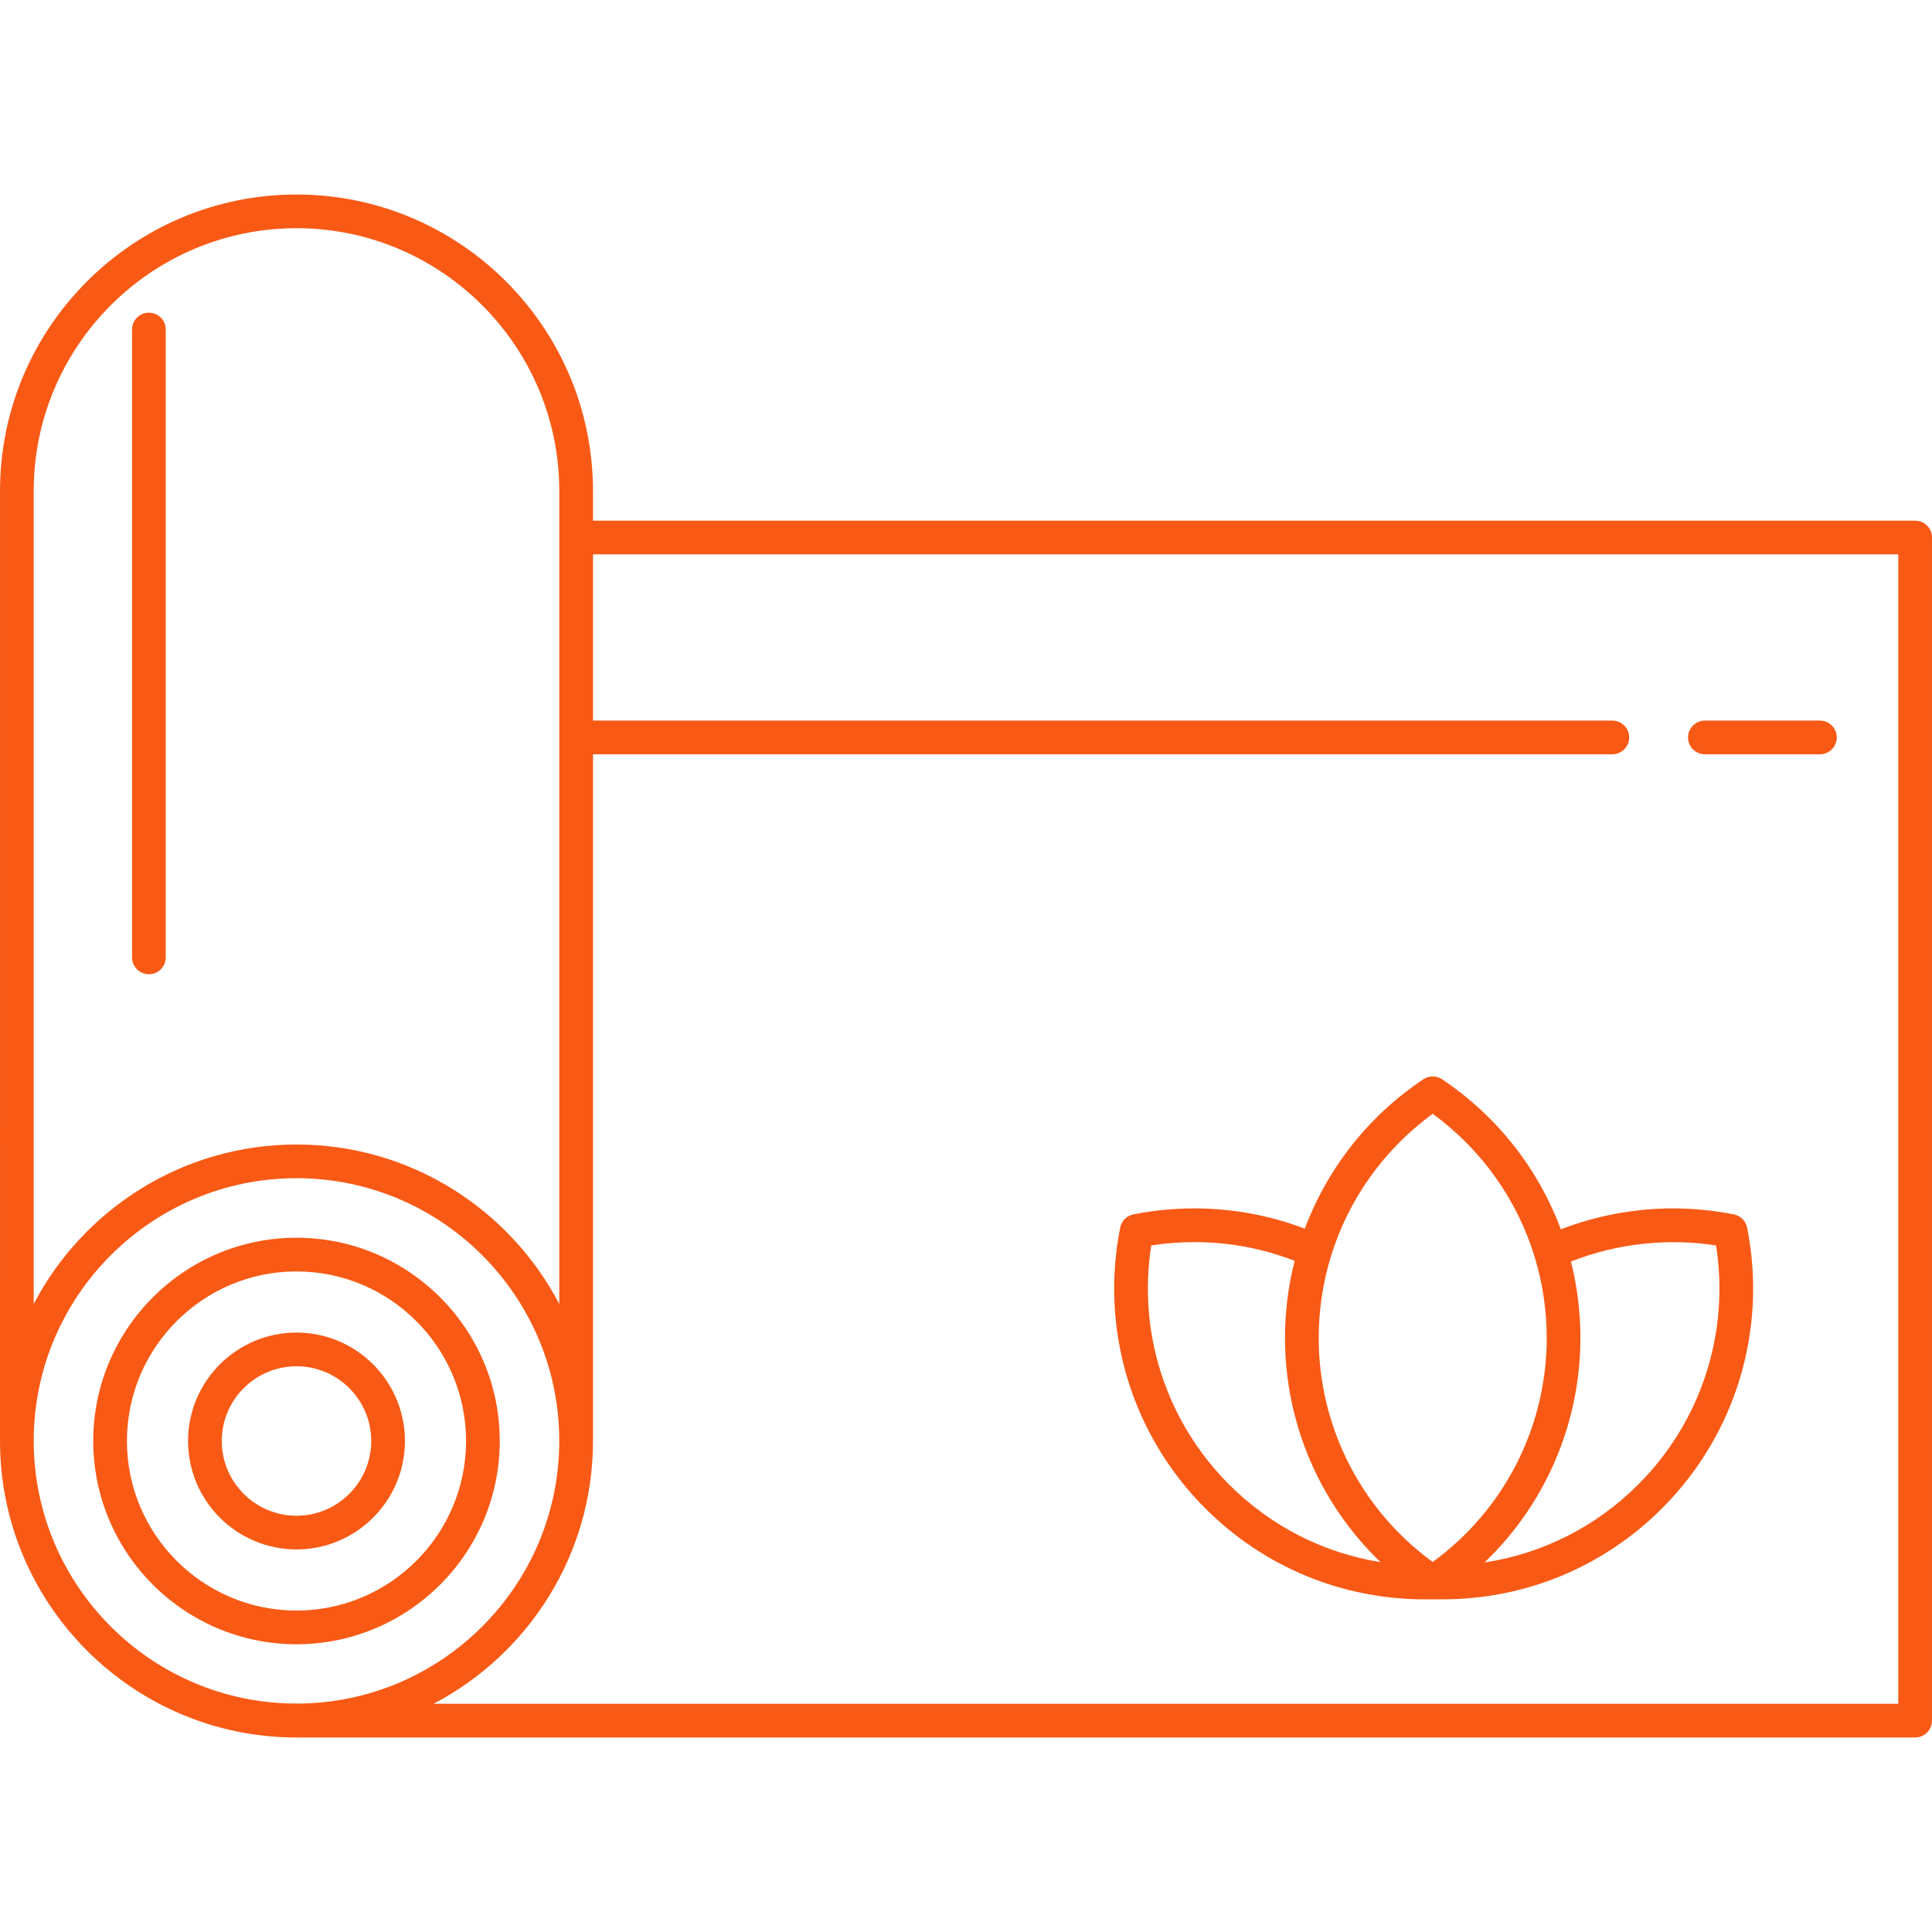
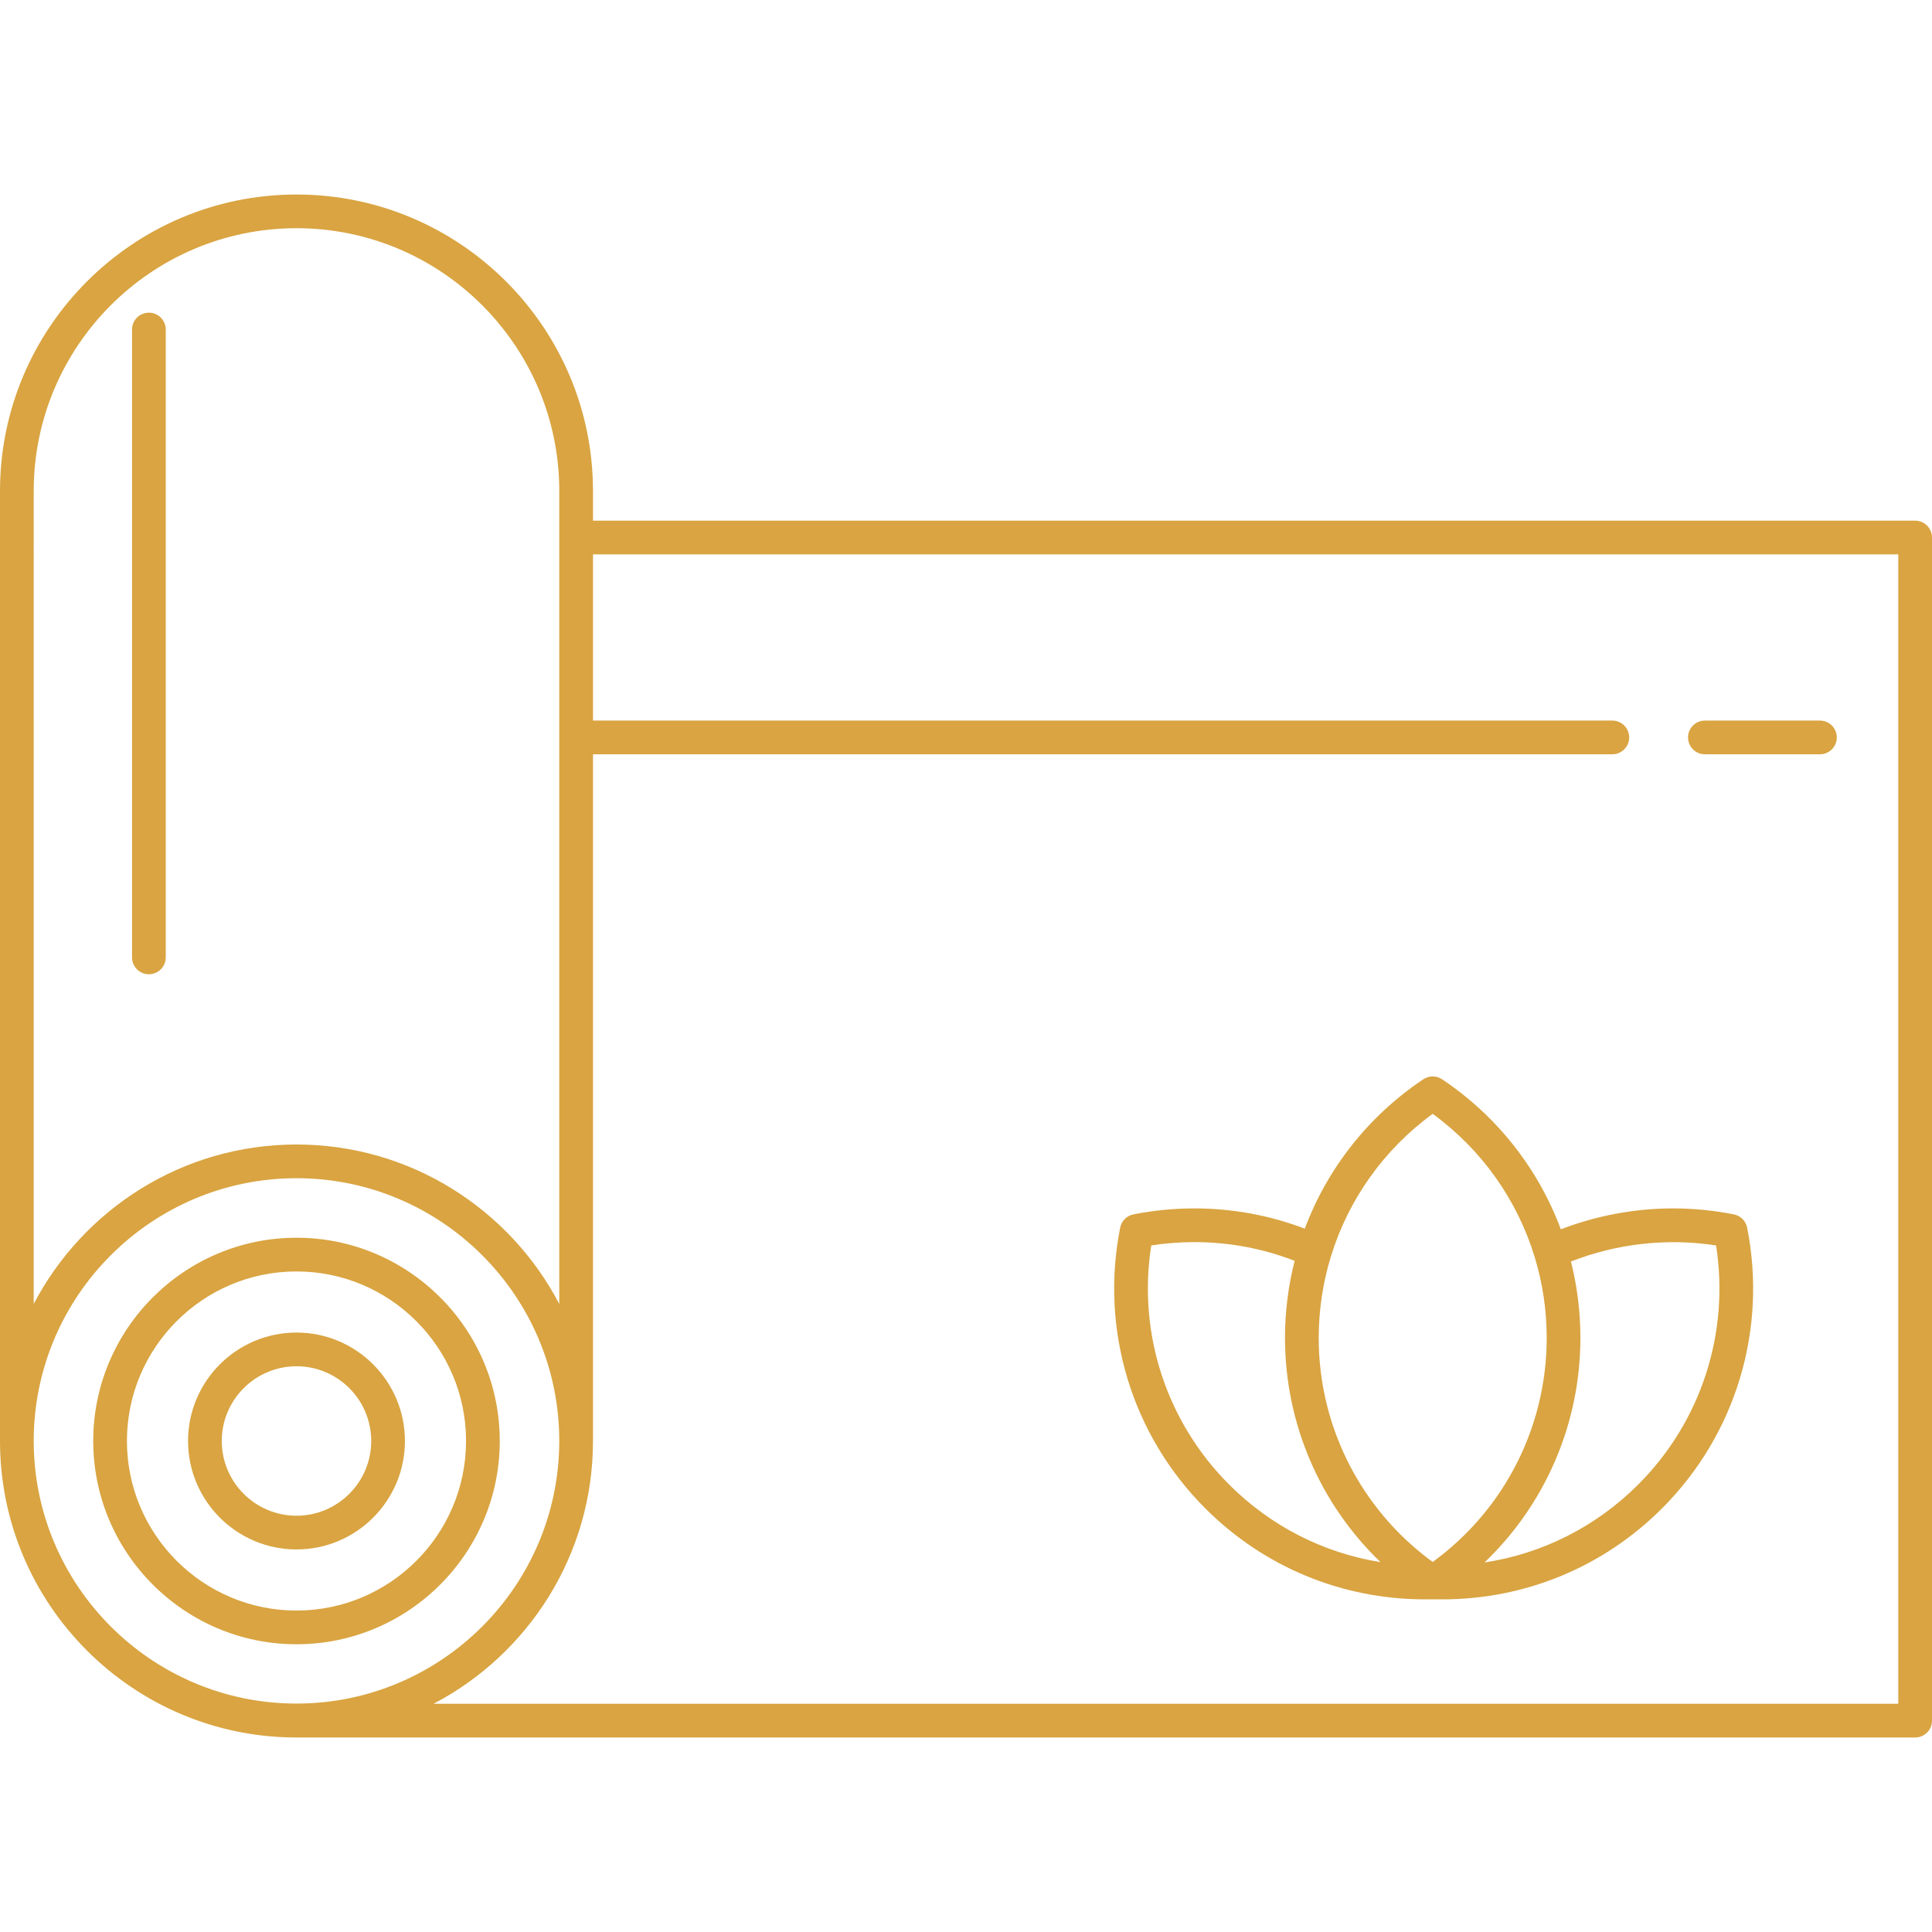
<svg xmlns="http://www.w3.org/2000/svg" version="1.1" id="Capa_1" x="0px" y="0px" viewBox="0 0 487.258 487.258" style="enable-background:new 0 0 487.258 487.258;" xml:space="preserve" width="512px" height="512px">
  <g>
-     <path d="M483.008,131.311H149.554v-7.476c0-41.233-33.544-74.778-74.775-74.779c-41.232,0-74.777,33.546-74.777,74.779L0,363.369   c0,0.009,0.001,0.019,0.001,0.027c0,0.009-0.001,0.018-0.001,0.027c0,41.233,33.546,74.779,74.778,74.779h408.229   c2.348,0,4.25-1.902,4.25-4.25V135.561C487.258,133.213,485.355,131.311,483.008,131.311z M8.501,123.834   c0-36.547,29.731-66.279,66.277-66.279c36.544,0.001,66.275,29.733,66.275,66.279V328.86   c-12.502-23.874-37.509-40.212-66.275-40.212S21.002,304.986,8.5,328.86L8.501,123.834z M74.777,429.647   c-36.537,0-66.262-29.718-66.276-66.251c0.015-36.531,29.74-66.248,66.277-66.248c36.535,0,66.26,29.717,66.274,66.248   C141.038,399.93,111.313,429.647,74.777,429.647z M478.758,429.703H109.341c23.875-12.502,40.213-37.512,40.213-66.279   c0-0.009-0.001-0.019-0.001-0.027c0-0.009,0.001-0.019,0.001-0.027V190.232h257.083c2.348,0,4.25-1.902,4.25-4.25   s-1.902-4.25-4.25-4.25H149.554v-41.922h329.204V429.703z" fill="#F85A16" />
-     <path d="M74.778,312.162c-28.268,0-51.265,22.996-51.265,51.262c0,28.267,22.997,51.264,51.265,51.264   c28.266,0,51.262-22.997,51.262-51.264C126.04,335.158,103.044,312.162,74.778,312.162z M74.778,406.188   c-23.58,0-42.765-19.184-42.765-42.764c0-23.579,19.185-42.762,42.765-42.762c23.579,0,42.762,19.183,42.762,42.762   C117.54,387.004,98.357,406.188,74.778,406.188z" fill="#F85A16" />
-     <path d="M74.778,336.077c-15.08,0-27.349,12.268-27.349,27.347c0,15.081,12.269,27.35,27.349,27.35   c15.079,0,27.347-12.268,27.347-27.35C102.125,348.345,89.857,336.077,74.778,336.077z M74.778,382.273   c-10.394,0-18.849-8.456-18.849-18.85c0-10.393,8.455-18.847,18.849-18.847c10.393,0,18.847,8.454,18.847,18.847   C93.625,373.817,85.171,382.273,74.778,382.273z" fill="#F85A16" />
-     <path d="M359.409,403.365h4.328c20.947,0,40.641-8.154,55.444-22.958c18.555-18.554,26.574-45.019,21.452-70.792   c-0.336-1.687-1.653-3.005-3.34-3.34c-5.037-1.002-10.2-1.51-15.344-1.51c-9.632,0-19.321,1.817-28.3,5.274   c-5.67-15.223-16.017-28.525-29.957-37.843c-1.428-0.955-3.295-0.955-4.723,0c-13.891,9.284-24.215,22.525-29.898,37.68   c-8.898-3.387-18.253-5.111-27.879-5.111c-5.142,0-10.302,0.507-15.336,1.507c-1.687,0.336-3.005,1.654-3.341,3.341   c-5.122,25.774,2.898,52.24,21.454,70.797c14.801,14.803,34.489,22.955,55.438,22.955   C359.409,403.365,359.409,403.365,359.409,403.365 M361.332,280.913c12.406,9.044,21.337,21.746,25.712,36.087   c0.228,0.75,0.442,1.503,0.645,2.259c0.061,0.228,0.117,0.456,0.176,0.684c0.142,0.546,0.276,1.095,0.404,1.643   c0.061,0.261,0.119,0.523,0.177,0.784c0.121,0.552,0.234,1.105,0.343,1.659c0.045,0.23,0.092,0.46,0.135,0.69   c0.144,0.779,0.277,1.56,0.394,2.344c0.004,0.021,0.006,0.043,0.009,0.064c0.113,0.76,0.21,1.522,0.298,2.286   c0.028,0.244,0.052,0.49,0.077,0.734c0.058,0.552,0.109,1.104,0.153,1.656c0.022,0.276,0.043,0.553,0.061,0.828   c0.038,0.555,0.068,1.109,0.093,1.664c0.011,0.248,0.024,0.495,0.033,0.743c0.027,0.794,0.044,1.589,0.044,2.386   c0,0.716-0.012,1.43-0.033,2.143c-0.007,0.234-0.021,0.467-0.031,0.7c-0.02,0.479-0.038,0.959-0.067,1.437   c-0.016,0.268-0.04,0.533-0.059,0.8c-0.032,0.442-0.063,0.885-0.103,1.325c-0.025,0.28-0.059,0.56-0.088,0.84   c-0.044,0.425-0.086,0.85-0.139,1.273c-0.034,0.284-0.076,0.568-0.114,0.853c-0.056,0.416-0.111,0.832-0.175,1.246   c-0.043,0.286-0.094,0.57-0.141,0.855c-0.068,0.41-0.136,0.821-0.211,1.229c-0.053,0.283-0.109,0.564-0.165,0.847   c-0.081,0.409-0.162,0.819-0.25,1.227c-0.059,0.276-0.124,0.552-0.186,0.827c-0.094,0.41-0.189,0.82-0.29,1.229   c-0.066,0.27-0.137,0.538-0.207,0.807c-0.106,0.411-0.216,0.821-0.33,1.23c-0.073,0.264-0.151,0.527-0.228,0.791   c-0.121,0.409-0.243,0.818-0.37,1.225c-0.081,0.258-0.163,0.514-0.247,0.771c-0.134,0.41-0.27,0.819-0.411,1.227   c-0.087,0.251-0.175,0.501-0.265,0.75c-0.147,0.41-0.298,0.819-0.453,1.227c-0.092,0.242-0.186,0.485-0.281,0.726   c-0.161,0.41-0.326,0.818-0.495,1.226c-0.098,0.235-0.196,0.471-0.296,0.705c-0.176,0.41-0.357,0.819-0.54,1.226   c-0.103,0.227-0.204,0.452-0.309,0.677c-0.19,0.412-0.388,0.821-0.586,1.229c-0.107,0.217-0.211,0.434-0.319,0.65   c-0.206,0.412-0.418,0.821-0.633,1.229c-0.109,0.207-0.217,0.415-0.328,0.622c-0.223,0.413-0.451,0.822-0.683,1.23   c-0.111,0.197-0.221,0.396-0.334,0.591c-0.24,0.416-0.487,0.828-0.737,1.24c-0.111,0.184-0.221,0.368-0.334,0.551   c-0.26,0.422-0.528,0.839-0.798,1.255c-0.108,0.168-0.216,0.338-0.326,0.505c-0.284,0.43-0.575,0.854-0.868,1.277   c-0.104,0.15-0.205,0.302-0.31,0.451c-0.315,0.445-0.637,0.886-0.961,1.324c-0.091,0.123-0.178,0.246-0.27,0.368   c-0.363,0.484-0.735,0.963-1.111,1.439c-0.058,0.071-0.112,0.146-0.17,0.218c-1.322,1.656-2.723,3.257-4.199,4.795   c-0.032,0.033-0.065,0.065-0.098,0.099c-0.452,0.47-0.911,0.934-1.377,1.392c-0.136,0.133-0.275,0.262-0.412,0.393   c-0.368,0.355-0.736,0.71-1.113,1.058c-0.182,0.167-0.367,0.331-0.551,0.496c-0.338,0.306-0.676,0.612-1.02,0.911   c-0.212,0.186-0.43,0.365-0.645,0.548c-0.322,0.273-0.643,0.548-0.972,0.816c-0.237,0.194-0.479,0.384-0.72,0.575   c-0.313,0.249-0.624,0.498-0.941,0.742c-0.257,0.198-0.519,0.392-0.779,0.586c-0.224,0.167-0.448,0.333-0.673,0.498   c-0.2-0.146-0.398-0.293-0.597-0.44c-0.29-0.217-0.581-0.432-0.867-0.652c-0.289-0.223-0.574-0.45-0.859-0.677   c-0.267-0.212-0.535-0.423-0.798-0.638c-0.304-0.248-0.601-0.502-0.899-0.755c-0.237-0.2-0.477-0.399-0.711-0.604   c-0.323-0.281-0.641-0.569-0.958-0.855c-0.204-0.184-0.41-0.364-0.611-0.55c-0.357-0.331-0.709-0.669-1.06-1.007   c-0.153-0.148-0.31-0.292-0.461-0.44c-0.432-0.424-0.855-0.854-1.274-1.287c-0.066-0.068-0.136-0.136-0.201-0.204   c-1.477-1.538-2.878-3.139-4.2-4.795c-0.042-0.052-0.081-0.104-0.122-0.157c-0.395-0.495-0.782-0.995-1.161-1.501   c-0.079-0.105-0.154-0.212-0.232-0.317c-0.338-0.455-0.673-0.914-1-1.378c-0.095-0.134-0.186-0.271-0.28-0.406   c-0.303-0.437-0.603-0.876-0.896-1.319c-0.105-0.159-0.207-0.32-0.312-0.48c-0.274-0.424-0.548-0.85-0.813-1.278   c-0.109-0.178-0.216-0.357-0.324-0.535c-0.252-0.417-0.503-0.835-0.747-1.257c-0.11-0.19-0.217-0.383-0.324-0.574   c-0.234-0.414-0.466-0.829-0.692-1.248c-0.109-0.203-0.215-0.407-0.322-0.611c-0.217-0.41-0.43-0.822-0.638-1.237   c-0.107-0.215-0.213-0.433-0.318-0.648c-0.198-0.407-0.395-0.815-0.585-1.227c-0.105-0.227-0.209-0.454-0.312-0.683   c-0.183-0.405-0.362-0.813-0.538-1.222c-0.1-0.235-0.199-0.472-0.298-0.708c-0.168-0.406-0.333-0.813-0.494-1.222   c-0.096-0.243-0.189-0.487-0.282-0.732c-0.154-0.405-0.305-0.812-0.451-1.22c-0.091-0.252-0.18-0.504-0.268-0.758   c-0.141-0.404-0.275-0.811-0.408-1.219c-0.084-0.259-0.168-0.518-0.249-0.776c-0.128-0.406-0.249-0.815-0.369-1.224   c-0.077-0.265-0.155-0.529-0.229-0.795c-0.113-0.406-0.222-0.814-0.328-1.223c-0.07-0.271-0.142-0.542-0.209-0.814   c-0.101-0.407-0.195-0.815-0.289-1.224c-0.063-0.277-0.127-0.554-0.188-0.832c-0.088-0.406-0.168-0.814-0.249-1.223   c-0.056-0.283-0.113-0.566-0.166-0.851c-0.074-0.406-0.142-0.815-0.21-1.224c-0.048-0.287-0.098-0.574-0.142-0.862   c-0.063-0.411-0.118-0.825-0.174-1.239c-0.039-0.286-0.081-0.572-0.116-0.859c-0.051-0.422-0.094-0.845-0.138-1.268   c-0.029-0.281-0.063-0.563-0.088-0.846c-0.04-0.438-0.07-0.877-0.103-1.315c-0.02-0.271-0.044-0.539-0.061-0.81   c-0.029-0.48-0.047-0.964-0.066-1.446c-0.01-0.229-0.024-0.458-0.031-0.689c-0.021-0.713-0.033-1.428-0.033-2.145   c0-0.801,0.018-1.6,0.045-2.398c0.008-0.255,0.022-0.51,0.034-0.764c0.024-0.552,0.055-1.103,0.093-1.653   c0.02-0.286,0.04-0.572,0.064-0.857c0.044-0.544,0.096-1.088,0.152-1.631c0.027-0.26,0.052-0.52,0.081-0.778   c0.09-0.773,0.189-1.546,0.305-2.315c0.022-0.143,0.048-0.284,0.07-0.426c0.1-0.64,0.207-1.278,0.325-1.915   c0.052-0.283,0.109-0.565,0.165-0.846c0.1-0.51,0.206-1.018,0.317-1.524c0.064-0.287,0.128-0.574,0.194-0.859   c0.13-0.556,0.269-1.108,0.412-1.66c0.056-0.216,0.108-0.433,0.166-0.647c0.205-0.757,0.422-1.511,0.652-2.262   C340.042,302.595,348.957,289.934,361.332,280.913z M309.98,374.4c-15.863-15.865-23.09-38.218-19.631-60.293   c3.582-0.56,7.218-0.842,10.844-0.842c8.751,0,17.253,1.588,25.322,4.724c-0.01,0.036-0.017,0.073-0.026,0.109   c-0.112,0.443-0.214,0.89-0.318,1.335c-0.081,0.344-0.167,0.686-0.243,1.031c-0.096,0.431-0.18,0.865-0.268,1.299   c-0.074,0.361-0.152,0.723-0.221,1.085c-0.078,0.412-0.145,0.827-0.216,1.241c-0.066,0.387-0.138,0.772-0.199,1.158   c-0.062,0.398-0.112,0.799-0.169,1.199c-0.057,0.404-0.119,0.807-0.17,1.213c-0.051,0.399-0.088,0.803-0.133,1.203   c-0.044,0.407-0.094,0.813-0.133,1.221c-0.04,0.436-0.068,0.873-0.102,1.31c-0.029,0.375-0.064,0.749-0.088,1.125   c-0.033,0.541-0.053,1.084-0.076,1.627c-0.011,0.273-0.029,0.547-0.038,0.821c-0.025,0.817-0.038,1.638-0.038,2.459   c0,1.211,0.037,2.416,0.092,3.618c0.012,0.232,0.02,0.465,0.033,0.697c0.063,1.161,0.151,2.318,0.266,3.47   c0.02,0.211,0.046,0.421,0.068,0.632c0.122,1.133,0.264,2.261,0.434,3.383c0.011,0.074,0.02,0.149,0.031,0.224   c0.181,1.168,0.395,2.328,0.627,3.483c0.044,0.222,0.088,0.443,0.135,0.665c0.239,1.136,0.5,2.266,0.787,3.386   c0.042,0.162,0.088,0.321,0.13,0.483c0.286,1.083,0.593,2.159,0.925,3.227c0.033,0.108,0.064,0.217,0.098,0.325   c0.352,1.117,0.734,2.224,1.135,3.322c0.073,0.2,0.147,0.399,0.222,0.599c0.41,1.096,0.841,2.184,1.299,3.259   c0.044,0.104,0.092,0.205,0.136,0.308c0.448,1.039,0.92,2.066,1.412,3.083c0.061,0.127,0.12,0.255,0.182,0.381   c0.514,1.047,1.054,2.081,1.614,3.103c0.098,0.179,0.196,0.355,0.296,0.533c0.576,1.034,1.171,2.058,1.794,3.065   c0.027,0.045,0.057,0.088,0.085,0.133c0.61,0.983,1.247,1.95,1.902,2.905c0.097,0.143,0.191,0.285,0.289,0.426   c0.662,0.953,1.348,1.893,2.053,2.816c0.123,0.16,0.247,0.319,0.371,0.479c1.457,1.881,3.004,3.699,4.635,5.448   c0.144,0.153,0.286,0.309,0.431,0.461c0.793,0.837,1.605,1.657,2.438,2.462c0.059,0.056,0.112,0.115,0.171,0.172   C333.763,391.659,320.49,384.91,309.98,374.4z M432.801,314.108c3.46,22.076-3.766,44.425-19.629,60.289   c-10.652,10.651-24.141,17.44-38.768,19.665c0.069-0.066,0.133-0.137,0.202-0.203c0.83-0.8,1.642-1.615,2.433-2.447   c0.143-0.151,0.283-0.305,0.425-0.457c0.778-0.832,1.542-1.678,2.282-2.541c0.042-0.049,0.086-0.096,0.128-0.146   c0.765-0.897,1.501-1.813,2.224-2.742c0.136-0.175,0.273-0.35,0.407-0.526c0.701-0.918,1.384-1.85,2.043-2.795   c0.098-0.142,0.192-0.285,0.29-0.427c0.635-0.925,1.251-1.86,1.845-2.811c0.054-0.087,0.111-0.173,0.165-0.26   c0.616-0.994,1.205-2.004,1.775-3.024c0.105-0.189,0.211-0.378,0.314-0.568c0.56-1.019,1.1-2.049,1.612-3.092   c0.06-0.121,0.115-0.244,0.175-0.365c0.487-1.005,0.953-2.021,1.398-3.047c0.055-0.127,0.113-0.254,0.168-0.383   c0.456-1.067,0.885-2.148,1.293-3.236c0.077-0.205,0.152-0.41,0.228-0.615c0.402-1.099,0.785-2.205,1.138-3.322   c0.031-0.1,0.059-0.2,0.09-0.299c0.334-1.071,0.642-2.15,0.93-3.236c0.045-0.171,0.093-0.341,0.137-0.512   c0.288-1.119,0.549-2.248,0.788-3.383c0.047-0.222,0.091-0.444,0.136-0.666c0.233-1.158,0.448-2.321,0.63-3.493   c0.01-0.065,0.018-0.132,0.027-0.197c0.172-1.13,0.314-2.268,0.438-3.409c0.022-0.213,0.048-0.424,0.069-0.637   c0.114-1.153,0.203-2.313,0.267-3.477c0.013-0.23,0.022-0.462,0.032-0.692c0.056-1.206,0.093-2.414,0.093-3.628   c0-0.816-0.013-1.631-0.038-2.445c-0.012-0.39-0.036-0.777-0.054-1.166c-0.02-0.424-0.033-0.848-0.06-1.271   c-0.034-0.561-0.083-1.12-0.13-1.68c-0.021-0.247-0.034-0.495-0.058-0.743c-0.377-4.06-1.068-8.055-2.055-11.955   C407.709,313.623,420.543,312.194,432.801,314.108z" fill="#F85A16" />
-     <path d="M429.983,190.232h29.012c2.348,0,4.25-1.902,4.25-4.25s-1.902-4.25-4.25-4.25h-29.012c-2.348,0-4.25,1.902-4.25,4.25   S427.635,190.232,429.983,190.232z" fill="#F85A16" />
-     <path d="M37.551,245.71c2.348,0,4.25-1.902,4.25-4.25V83.11c0-2.348-1.902-4.25-4.25-4.25c-2.348,0-4.25,1.902-4.25,4.25v158.35   C33.301,243.808,35.203,245.71,37.551,245.71z" fill="#F85A16" />
+     <path d="M483.008,131.311H149.554v-7.476c0-41.233-33.544-74.778-74.775-74.779c-41.232,0-74.777,33.546-74.777,74.779L0,363.369   c0,0.009,0.001,0.019,0.001,0.027c0,0.009-0.001,0.018-0.001,0.027c0,41.233,33.546,74.779,74.778,74.779h408.229   c2.348,0,4.25-1.902,4.25-4.25V135.561C487.258,133.213,485.355,131.311,483.008,131.311z M8.501,123.834   c0-36.547,29.731-66.279,66.277-66.279c36.544,0.001,66.275,29.733,66.275,66.279V328.86   c-12.502-23.874-37.509-40.212-66.275-40.212S21.002,304.986,8.5,328.86L8.501,123.834z M74.777,429.647   c-36.537,0-66.262-29.718-66.276-66.251c0.015-36.531,29.74-66.248,66.277-66.248c36.535,0,66.26,29.717,66.274,66.248   C141.038,399.93,111.313,429.647,74.777,429.647z M478.758,429.703H109.341c23.875-12.502,40.213-37.512,40.213-66.279   c0-0.009-0.001-0.019-0.001-0.027c0-0.009,0.001-0.019,0.001-0.027V190.232h257.083c2.348,0,4.25-1.902,4.25-4.25   s-1.902-4.25-4.25-4.25H149.554v-41.922h329.204V429.703z" fill="#D9A441" />
+     <path d="M74.778,312.162c-28.268,0-51.265,22.996-51.265,51.262c0,28.267,22.997,51.264,51.265,51.264   c28.266,0,51.262-22.997,51.262-51.264C126.04,335.158,103.044,312.162,74.778,312.162z M74.778,406.188   c-23.58,0-42.765-19.184-42.765-42.764c0-23.579,19.185-42.762,42.765-42.762c23.579,0,42.762,19.183,42.762,42.762   C117.54,387.004,98.357,406.188,74.778,406.188z" fill="#D9A441" />
+     <path d="M74.778,336.077c-15.08,0-27.349,12.268-27.349,27.347c0,15.081,12.269,27.35,27.349,27.35   c15.079,0,27.347-12.268,27.347-27.35C102.125,348.345,89.857,336.077,74.778,336.077z M74.778,382.273   c-10.394,0-18.849-8.456-18.849-18.85c0-10.393,8.455-18.847,18.849-18.847c10.393,0,18.847,8.454,18.847,18.847   C93.625,373.817,85.171,382.273,74.778,382.273z" fill="#D9A441" />
+     <path d="M359.409,403.365h4.328c20.947,0,40.641-8.154,55.444-22.958c18.555-18.554,26.574-45.019,21.452-70.792   c-0.336-1.687-1.653-3.005-3.34-3.34c-5.037-1.002-10.2-1.51-15.344-1.51c-9.632,0-19.321,1.817-28.3,5.274   c-5.67-15.223-16.017-28.525-29.957-37.843c-1.428-0.955-3.295-0.955-4.723,0c-13.891,9.284-24.215,22.525-29.898,37.68   c-8.898-3.387-18.253-5.111-27.879-5.111c-5.142,0-10.302,0.507-15.336,1.507c-1.687,0.336-3.005,1.654-3.341,3.341   c-5.122,25.774,2.898,52.24,21.454,70.797c14.801,14.803,34.489,22.955,55.438,22.955   C359.409,403.365,359.409,403.365,359.409,403.365 M361.332,280.913c12.406,9.044,21.337,21.746,25.712,36.087   c0.228,0.75,0.442,1.503,0.645,2.259c0.061,0.228,0.117,0.456,0.176,0.684c0.142,0.546,0.276,1.095,0.404,1.643   c0.061,0.261,0.119,0.523,0.177,0.784c0.121,0.552,0.234,1.105,0.343,1.659c0.045,0.23,0.092,0.46,0.135,0.69   c0.144,0.779,0.277,1.56,0.394,2.344c0.004,0.021,0.006,0.043,0.009,0.064c0.113,0.76,0.21,1.522,0.298,2.286   c0.028,0.244,0.052,0.49,0.077,0.734c0.058,0.552,0.109,1.104,0.153,1.656c0.022,0.276,0.043,0.553,0.061,0.828   c0.038,0.555,0.068,1.109,0.093,1.664c0.011,0.248,0.024,0.495,0.033,0.743c0.027,0.794,0.044,1.589,0.044,2.386   c0,0.716-0.012,1.43-0.033,2.143c-0.007,0.234-0.021,0.467-0.031,0.7c-0.02,0.479-0.038,0.959-0.067,1.437   c-0.016,0.268-0.04,0.533-0.059,0.8c-0.032,0.442-0.063,0.885-0.103,1.325c-0.025,0.28-0.059,0.56-0.088,0.84   c-0.044,0.425-0.086,0.85-0.139,1.273c-0.034,0.284-0.076,0.568-0.114,0.853c-0.056,0.416-0.111,0.832-0.175,1.246   c-0.043,0.286-0.094,0.57-0.141,0.855c-0.068,0.41-0.136,0.821-0.211,1.229c-0.053,0.283-0.109,0.564-0.165,0.847   c-0.081,0.409-0.162,0.819-0.25,1.227c-0.059,0.276-0.124,0.552-0.186,0.827c-0.094,0.41-0.189,0.82-0.29,1.229   c-0.066,0.27-0.137,0.538-0.207,0.807c-0.106,0.411-0.216,0.821-0.33,1.23c-0.073,0.264-0.151,0.527-0.228,0.791   c-0.121,0.409-0.243,0.818-0.37,1.225c-0.081,0.258-0.163,0.514-0.247,0.771c-0.134,0.41-0.27,0.819-0.411,1.227   c-0.087,0.251-0.175,0.501-0.265,0.75c-0.147,0.41-0.298,0.819-0.453,1.227c-0.092,0.242-0.186,0.485-0.281,0.726   c-0.161,0.41-0.326,0.818-0.495,1.226c-0.098,0.235-0.196,0.471-0.296,0.705c-0.176,0.41-0.357,0.819-0.54,1.226   c-0.103,0.227-0.204,0.452-0.309,0.677c-0.19,0.412-0.388,0.821-0.586,1.229c-0.107,0.217-0.211,0.434-0.319,0.65   c-0.206,0.412-0.418,0.821-0.633,1.229c-0.109,0.207-0.217,0.415-0.328,0.622c-0.223,0.413-0.451,0.822-0.683,1.23   c-0.111,0.197-0.221,0.396-0.334,0.591c-0.24,0.416-0.487,0.828-0.737,1.24c-0.111,0.184-0.221,0.368-0.334,0.551   c-0.26,0.422-0.528,0.839-0.798,1.255c-0.108,0.168-0.216,0.338-0.326,0.505c-0.284,0.43-0.575,0.854-0.868,1.277   c-0.104,0.15-0.205,0.302-0.31,0.451c-0.315,0.445-0.637,0.886-0.961,1.324c-0.091,0.123-0.178,0.246-0.27,0.368   c-0.363,0.484-0.735,0.963-1.111,1.439c-0.058,0.071-0.112,0.146-0.17,0.218c-1.322,1.656-2.723,3.257-4.199,4.795   c-0.032,0.033-0.065,0.065-0.098,0.099c-0.452,0.47-0.911,0.934-1.377,1.392c-0.136,0.133-0.275,0.262-0.412,0.393   c-0.368,0.355-0.736,0.71-1.113,1.058c-0.182,0.167-0.367,0.331-0.551,0.496c-0.338,0.306-0.676,0.612-1.02,0.911   c-0.212,0.186-0.43,0.365-0.645,0.548c-0.322,0.273-0.643,0.548-0.972,0.816c-0.237,0.194-0.479,0.384-0.72,0.575   c-0.313,0.249-0.624,0.498-0.941,0.742c-0.257,0.198-0.519,0.392-0.779,0.586c-0.224,0.167-0.448,0.333-0.673,0.498   c-0.2-0.146-0.398-0.293-0.597-0.44c-0.29-0.217-0.581-0.432-0.867-0.652c-0.289-0.223-0.574-0.45-0.859-0.677   c-0.267-0.212-0.535-0.423-0.798-0.638c-0.304-0.248-0.601-0.502-0.899-0.755c-0.237-0.2-0.477-0.399-0.711-0.604   c-0.323-0.281-0.641-0.569-0.958-0.855c-0.204-0.184-0.41-0.364-0.611-0.55c-0.357-0.331-0.709-0.669-1.06-1.007   c-0.153-0.148-0.31-0.292-0.461-0.44c-0.432-0.424-0.855-0.854-1.274-1.287c-0.066-0.068-0.136-0.136-0.201-0.204   c-1.477-1.538-2.878-3.139-4.2-4.795c-0.042-0.052-0.081-0.104-0.122-0.157c-0.395-0.495-0.782-0.995-1.161-1.501   c-0.079-0.105-0.154-0.212-0.232-0.317c-0.338-0.455-0.673-0.914-1-1.378c-0.095-0.134-0.186-0.271-0.28-0.406   c-0.303-0.437-0.603-0.876-0.896-1.319c-0.105-0.159-0.207-0.32-0.312-0.48c-0.274-0.424-0.548-0.85-0.813-1.278   c-0.109-0.178-0.216-0.357-0.324-0.535c-0.252-0.417-0.503-0.835-0.747-1.257c-0.11-0.19-0.217-0.383-0.324-0.574   c-0.234-0.414-0.466-0.829-0.692-1.248c-0.109-0.203-0.215-0.407-0.322-0.611c-0.217-0.41-0.43-0.822-0.638-1.237   c-0.107-0.215-0.213-0.433-0.318-0.648c-0.198-0.407-0.395-0.815-0.585-1.227c-0.105-0.227-0.209-0.454-0.312-0.683   c-0.183-0.405-0.362-0.813-0.538-1.222c-0.1-0.235-0.199-0.472-0.298-0.708c-0.168-0.406-0.333-0.813-0.494-1.222   c-0.096-0.243-0.189-0.487-0.282-0.732c-0.154-0.405-0.305-0.812-0.451-1.22c-0.091-0.252-0.18-0.504-0.268-0.758   c-0.141-0.404-0.275-0.811-0.408-1.219c-0.084-0.259-0.168-0.518-0.249-0.776c-0.128-0.406-0.249-0.815-0.369-1.224   c-0.077-0.265-0.155-0.529-0.229-0.795c-0.113-0.406-0.222-0.814-0.328-1.223c-0.07-0.271-0.142-0.542-0.209-0.814   c-0.101-0.407-0.195-0.815-0.289-1.224c-0.063-0.277-0.127-0.554-0.188-0.832c-0.088-0.406-0.168-0.814-0.249-1.223   c-0.056-0.283-0.113-0.566-0.166-0.851c-0.074-0.406-0.142-0.815-0.21-1.224c-0.048-0.287-0.098-0.574-0.142-0.862   c-0.063-0.411-0.118-0.825-0.174-1.239c-0.039-0.286-0.081-0.572-0.116-0.859c-0.051-0.422-0.094-0.845-0.138-1.268   c-0.029-0.281-0.063-0.563-0.088-0.846c-0.04-0.438-0.07-0.877-0.103-1.315c-0.02-0.271-0.044-0.539-0.061-0.81   c-0.029-0.48-0.047-0.964-0.066-1.446c-0.01-0.229-0.024-0.458-0.031-0.689c-0.021-0.713-0.033-1.428-0.033-2.145   c0-0.801,0.018-1.6,0.045-2.398c0.008-0.255,0.022-0.51,0.034-0.764c0.024-0.552,0.055-1.103,0.093-1.653   c0.02-0.286,0.04-0.572,0.064-0.857c0.044-0.544,0.096-1.088,0.152-1.631c0.027-0.26,0.052-0.52,0.081-0.778   c0.09-0.773,0.189-1.546,0.305-2.315c0.022-0.143,0.048-0.284,0.07-0.426c0.1-0.64,0.207-1.278,0.325-1.915   c0.052-0.283,0.109-0.565,0.165-0.846c0.1-0.51,0.206-1.018,0.317-1.524c0.064-0.287,0.128-0.574,0.194-0.859   c0.13-0.556,0.269-1.108,0.412-1.66c0.056-0.216,0.108-0.433,0.166-0.647c0.205-0.757,0.422-1.511,0.652-2.262   C340.042,302.595,348.957,289.934,361.332,280.913z M309.98,374.4c-15.863-15.865-23.09-38.218-19.631-60.293   c3.582-0.56,7.218-0.842,10.844-0.842c8.751,0,17.253,1.588,25.322,4.724c-0.01,0.036-0.017,0.073-0.026,0.109   c-0.112,0.443-0.214,0.89-0.318,1.335c-0.081,0.344-0.167,0.686-0.243,1.031c-0.096,0.431-0.18,0.865-0.268,1.299   c-0.074,0.361-0.152,0.723-0.221,1.085c-0.078,0.412-0.145,0.827-0.216,1.241c-0.066,0.387-0.138,0.772-0.199,1.158   c-0.062,0.398-0.112,0.799-0.169,1.199c-0.057,0.404-0.119,0.807-0.17,1.213c-0.051,0.399-0.088,0.803-0.133,1.203   c-0.044,0.407-0.094,0.813-0.133,1.221c-0.04,0.436-0.068,0.873-0.102,1.31c-0.029,0.375-0.064,0.749-0.088,1.125   c-0.033,0.541-0.053,1.084-0.076,1.627c-0.011,0.273-0.029,0.547-0.038,0.821c-0.025,0.817-0.038,1.638-0.038,2.459   c0,1.211,0.037,2.416,0.092,3.618c0.012,0.232,0.02,0.465,0.033,0.697c0.063,1.161,0.151,2.318,0.266,3.47   c0.02,0.211,0.046,0.421,0.068,0.632c0.122,1.133,0.264,2.261,0.434,3.383c0.011,0.074,0.02,0.149,0.031,0.224   c0.181,1.168,0.395,2.328,0.627,3.483c0.044,0.222,0.088,0.443,0.135,0.665c0.239,1.136,0.5,2.266,0.787,3.386   c0.042,0.162,0.088,0.321,0.13,0.483c0.286,1.083,0.593,2.159,0.925,3.227c0.033,0.108,0.064,0.217,0.098,0.325   c0.352,1.117,0.734,2.224,1.135,3.322c0.073,0.2,0.147,0.399,0.222,0.599c0.41,1.096,0.841,2.184,1.299,3.259   c0.044,0.104,0.092,0.205,0.136,0.308c0.448,1.039,0.92,2.066,1.412,3.083c0.061,0.127,0.12,0.255,0.182,0.381   c0.514,1.047,1.054,2.081,1.614,3.103c0.098,0.179,0.196,0.355,0.296,0.533c0.576,1.034,1.171,2.058,1.794,3.065   c0.027,0.045,0.057,0.088,0.085,0.133c0.61,0.983,1.247,1.95,1.902,2.905c0.097,0.143,0.191,0.285,0.289,0.426   c0.662,0.953,1.348,1.893,2.053,2.816c0.123,0.16,0.247,0.319,0.371,0.479c1.457,1.881,3.004,3.699,4.635,5.448   c0.144,0.153,0.286,0.309,0.431,0.461c0.793,0.837,1.605,1.657,2.438,2.462c0.059,0.056,0.112,0.115,0.171,0.172   C333.763,391.659,320.49,384.91,309.98,374.4z M432.801,314.108c3.46,22.076-3.766,44.425-19.629,60.289   c-10.652,10.651-24.141,17.44-38.768,19.665c0.069-0.066,0.133-0.137,0.202-0.203c0.83-0.8,1.642-1.615,2.433-2.447   c0.143-0.151,0.283-0.305,0.425-0.457c0.778-0.832,1.542-1.678,2.282-2.541c0.042-0.049,0.086-0.096,0.128-0.146   c0.765-0.897,1.501-1.813,2.224-2.742c0.136-0.175,0.273-0.35,0.407-0.526c0.701-0.918,1.384-1.85,2.043-2.795   c0.098-0.142,0.192-0.285,0.29-0.427c0.635-0.925,1.251-1.86,1.845-2.811c0.054-0.087,0.111-0.173,0.165-0.26   c0.616-0.994,1.205-2.004,1.775-3.024c0.105-0.189,0.211-0.378,0.314-0.568c0.56-1.019,1.1-2.049,1.612-3.092   c0.06-0.121,0.115-0.244,0.175-0.365c0.487-1.005,0.953-2.021,1.398-3.047c0.055-0.127,0.113-0.254,0.168-0.383   c0.456-1.067,0.885-2.148,1.293-3.236c0.077-0.205,0.152-0.41,0.228-0.615c0.402-1.099,0.785-2.205,1.138-3.322   c0.031-0.1,0.059-0.2,0.09-0.299c0.334-1.071,0.642-2.15,0.93-3.236c0.045-0.171,0.093-0.341,0.137-0.512   c0.288-1.119,0.549-2.248,0.788-3.383c0.047-0.222,0.091-0.444,0.136-0.666c0.233-1.158,0.448-2.321,0.63-3.493   c0.01-0.065,0.018-0.132,0.027-0.197c0.172-1.13,0.314-2.268,0.438-3.409c0.022-0.213,0.048-0.424,0.069-0.637   c0.114-1.153,0.203-2.313,0.267-3.477c0.013-0.23,0.022-0.462,0.032-0.692c0.056-1.206,0.093-2.414,0.093-3.628   c0-0.816-0.013-1.631-0.038-2.445c-0.012-0.39-0.036-0.777-0.054-1.166c-0.02-0.424-0.033-0.848-0.06-1.271   c-0.034-0.561-0.083-1.12-0.13-1.68c-0.021-0.247-0.034-0.495-0.058-0.743c-0.377-4.06-1.068-8.055-2.055-11.955   C407.709,313.623,420.543,312.194,432.801,314.108z" fill="#D9A441" />
+     <path d="M429.983,190.232h29.012c2.348,0,4.25-1.902,4.25-4.25s-1.902-4.25-4.25-4.25h-29.012c-2.348,0-4.25,1.902-4.25,4.25   S427.635,190.232,429.983,190.232z" fill="#D9A441" />
+     <path d="M37.551,245.71c2.348,0,4.25-1.902,4.25-4.25V83.11c0-2.348-1.902-4.25-4.25-4.25c-2.348,0-4.25,1.902-4.25,4.25v158.35   C33.301,243.808,35.203,245.71,37.551,245.71z" fill="#D9A441" />
  </g>
  <g>
</g>
  <g>
</g>
  <g>
</g>
  <g>
</g>
  <g>
</g>
  <g>
</g>
  <g>
</g>
  <g>
</g>
  <g>
</g>
  <g>
</g>
  <g>
</g>
  <g>
</g>
  <g>
</g>
  <g>
</g>
  <g>
</g>
</svg>
